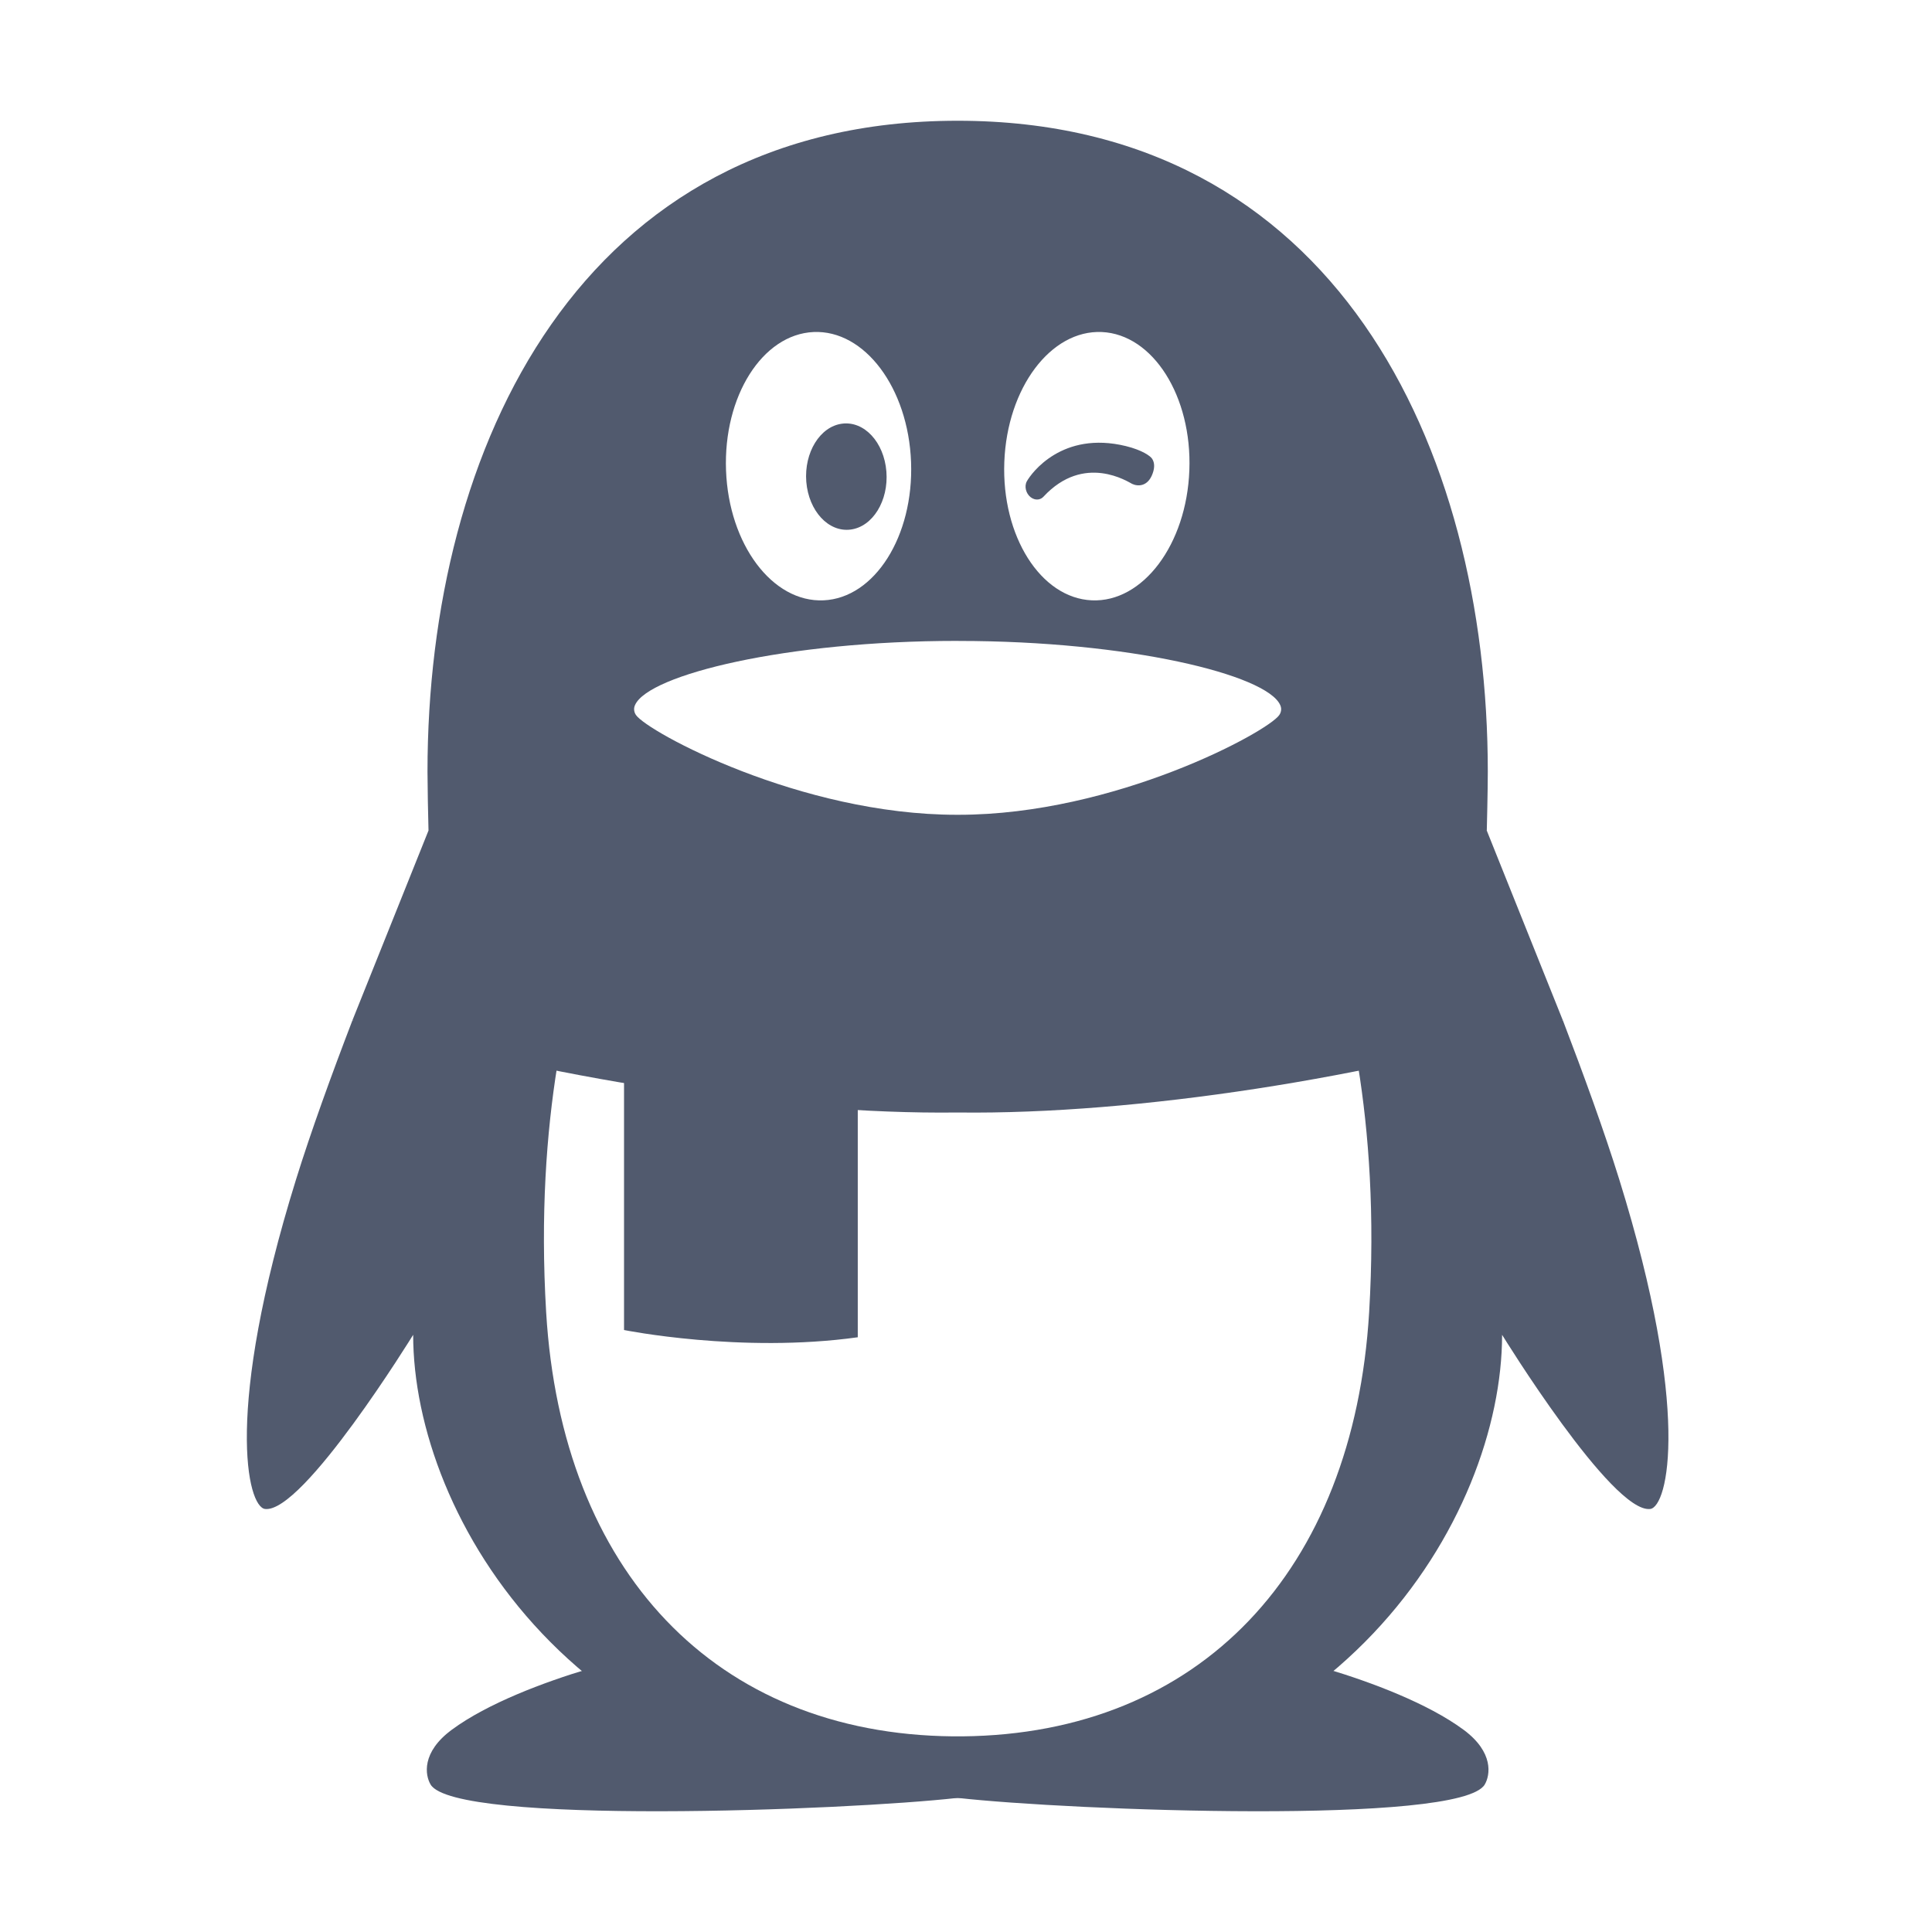
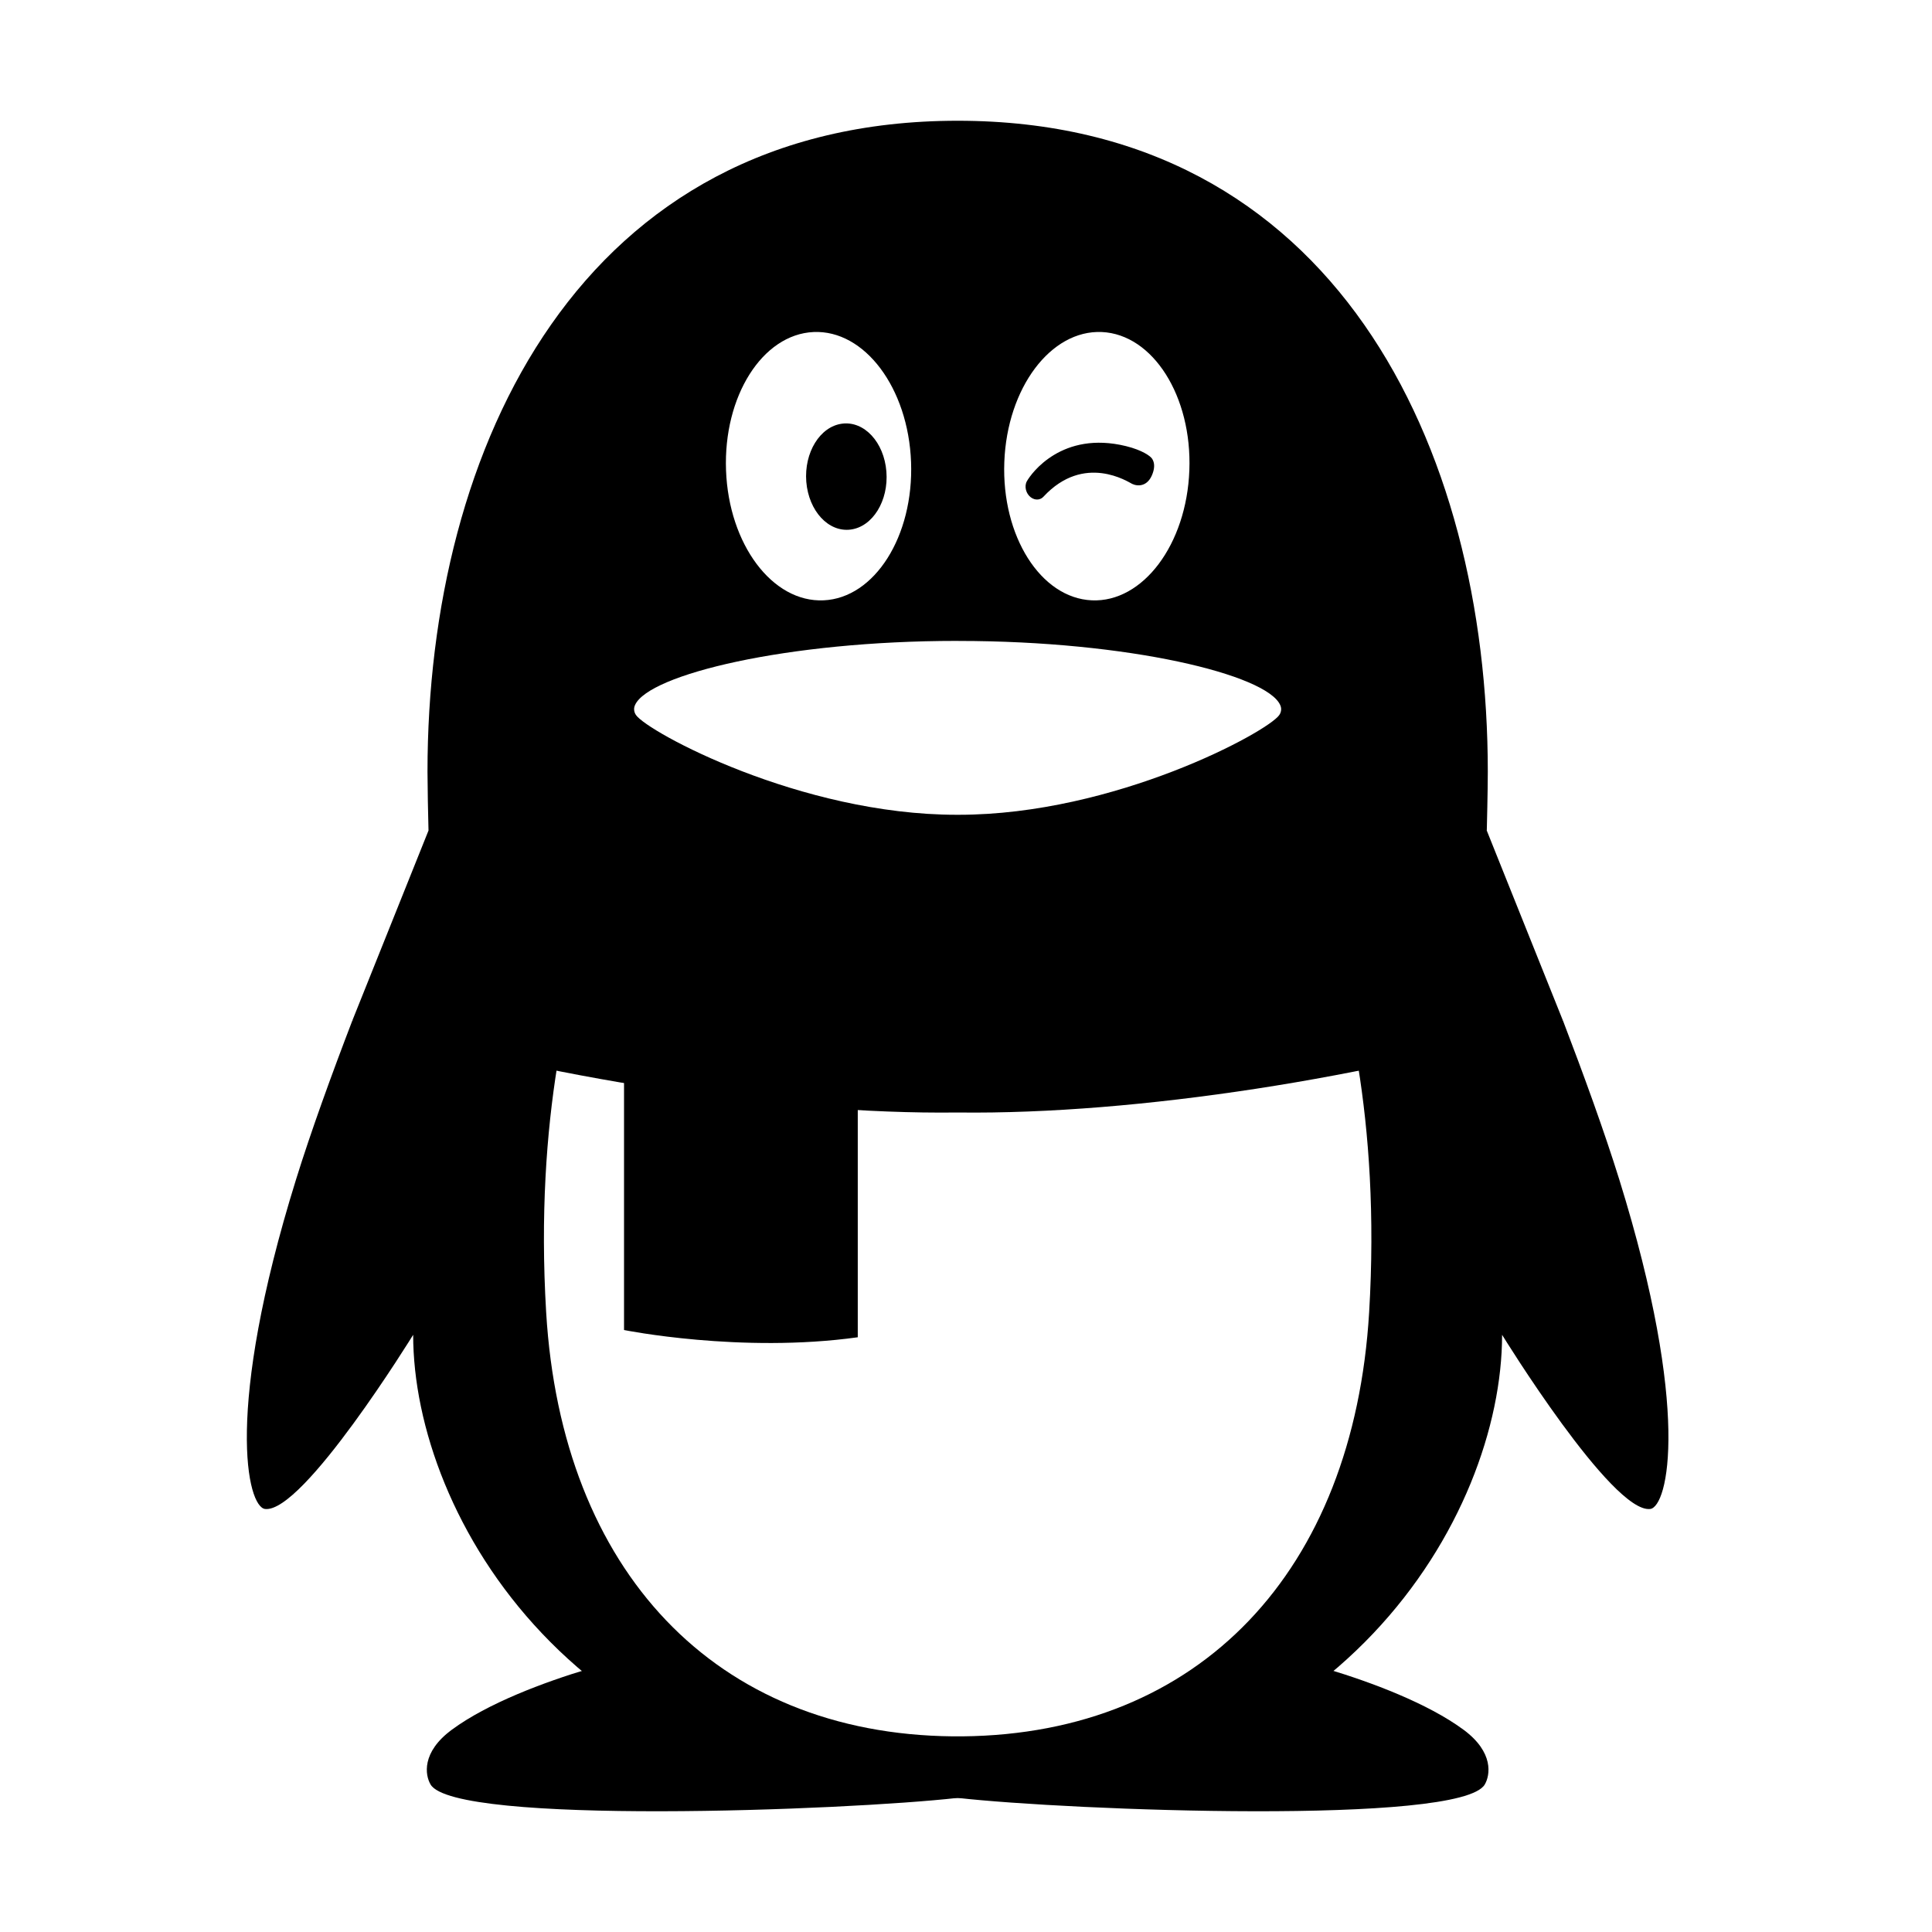
<svg xmlns="http://www.w3.org/2000/svg" fill="none" viewBox="0 0 48 48">
-   <path fill="#515a6e" d="M23.793 44.518c-3.659 0-7.017-1.225-9.179-3.053-1.098.328-2.503.855-3.389 1.51-.759.56-.664 1.13-.527 1.361.6 1.013 10.296.647 13.095.332v-.15Zm0 0c3.659 0 7.017-1.225 9.179-3.053 1.097.328 2.502.855 3.389 1.51.758.56.663 1.13.527 1.361-.6 1.013-10.296.647-13.095.332v-.15Z" data-follow-fill="#515a6e" />
-   <path fill="#515a6e" d="M36.339 20.933c-1.641.448-6.483 1.617-12.525 1.658h-.044c-6.195-.042-11.128-1.27-12.643-1.691-.311-.087-.481-.267-.481-.267a74.794 74.794 0 0 1-.025-1.462c0-8.066 3.807-16.17 13.171-16.171 9.364 0 13.172 8.105 13.172 16.171 0 .479-.024 1.407-.025 1.463 0 0-.21.192-.6.299Zm2.49 4.417c.517 1.35 1.028 2.755 1.403 3.96 1.786 5.748 1.207 8.126.767 8.18-.946.114-3.68-4.327-3.68-4.327 0 4.513-4.074 11.441-13.403 11.505h-.247c-9.33-.064-13.404-6.992-13.404-11.505 0 0-2.734 4.44-3.68 4.327-.44-.054-1.018-2.432.768-8.18.374-1.204.885-2.61 1.403-3.96 0 0 .35-.022.526.03 1.45.418 2.994.789 4.563 1.1-.267 1.654-.42 3.703-.276 6.122.384 6.434 4.205 10.479 10.104 10.537h.24c5.898-.058 9.718-4.103 10.103-10.537.144-2.42-.008-4.467-.276-6.123a55.171 55.171 0 0 0 4.64-1.122c.15-.043.448-.007.448-.007Zm-5.089 1.13c-3.44.68-6.995 1.07-9.926 1.035h-.044c-2.93.035-6.486-.355-9.925-1.036l.042-.256c3.427.676 6.964 1.062 9.882 1.027h.045c2.918.036 6.457-.351 9.883-1.027.015.084.03.17.043.256ZM18.038 11.686c.068 1.84 1.153 3.287 2.424 3.229 1.269-.057 2.242-1.595 2.173-3.436-.069-1.84-1.154-3.287-2.423-3.23-1.27.058-2.243 1.596-2.174 3.437Zm9.087 3.229c1.27.057 2.356-1.39 2.424-3.23.07-1.84-.904-3.378-2.174-3.436-1.27-.056-2.354 1.39-2.423 3.23-.07 1.84.904 3.38 2.173 3.436Zm-3.31 1.009c4.232 0 7.65.837 7.99 1.59a.25.25 0 0 1 .025.106.255.255 0 0 1-.047.145c-.286.418-4.082 2.478-7.968 2.478h-.046c-3.886 0-7.682-2.061-7.968-2.478a.257.257 0 0 1-.047-.144c0-.038.009-.074.025-.108.34-.752 3.758-1.59 7.99-1.59h.046Z" clip-rule="evenodd" fill-rule="evenodd" data-follow-fill="#515a6e" />
-   <path fill="#515a6e" d="M22.022 11.714c.058.727-.34 1.373-.89 1.443-.549.07-1.04-.461-1.1-1.188-.057-.727.341-1.373.89-1.443.55-.071 1.042.461 1.1 1.188Zm3.49.243c.112-.201.877-1.259 2.46-.874.415.102.608.25.648.309.06.086.077.21.016.375-.12.329-.369.32-.506.256-.09-.042-1.192-.777-2.208.32-.07.075-.195.1-.313.012-.119-.09-.167-.272-.097-.398ZM15.504 26.712v6.332s2.9.585 5.807.18v-5.841a53.39 53.39 0 0 1-5.807-.671Z" data-follow-fill="#515a6e" />
-   <path fill="#515a6e" d="M36.938 20.634s-5.642 1.78-13.124 1.831h-.044c-7.47-.05-13.105-1.825-13.124-1.831l-1.89 4.716c4.726 1.425 10.584 2.343 15.014 2.29h.044c4.43.053 10.287-.865 15.014-2.29l-1.89-4.716Z" data-follow-fill="#515a6e" />
+   <path fill="currentColor" d="M23.793 44.518c-3.659 0-7.017-1.225-9.179-3.053-1.098.328-2.503.855-3.389 1.51-.759.56-.664 1.13-.527 1.361.6 1.013 10.296.647 13.095.332v-.15Zm0 0c3.659 0 7.017-1.225 9.179-3.053 1.097.328 2.502.855 3.389 1.51.758.56.663 1.13.527 1.361-.6 1.013-10.296.647-13.095.332v-.15Z" data-follow-fill="#515a6e" />
+   <path fill="currentColor" d="M36.339 20.933c-1.641.448-6.483 1.617-12.525 1.658h-.044c-6.195-.042-11.128-1.27-12.643-1.691-.311-.087-.481-.267-.481-.267a74.794 74.794 0 0 1-.025-1.462c0-8.066 3.807-16.17 13.171-16.171 9.364 0 13.172 8.105 13.172 16.171 0 .479-.024 1.407-.025 1.463 0 0-.21.192-.6.299Zm2.49 4.417c.517 1.35 1.028 2.755 1.403 3.96 1.786 5.748 1.207 8.126.767 8.18-.946.114-3.68-4.327-3.68-4.327 0 4.513-4.074 11.441-13.403 11.505h-.247c-9.33-.064-13.404-6.992-13.404-11.505 0 0-2.734 4.44-3.68 4.327-.44-.054-1.018-2.432.768-8.18.374-1.204.885-2.61 1.403-3.96 0 0 .35-.022.526.03 1.45.418 2.994.789 4.563 1.1-.267 1.654-.42 3.703-.276 6.122.384 6.434 4.205 10.479 10.104 10.537h.24c5.898-.058 9.718-4.103 10.103-10.537.144-2.42-.008-4.467-.276-6.123a55.171 55.171 0 0 0 4.64-1.122c.15-.043.448-.007.448-.007Zm-5.089 1.13c-3.44.68-6.995 1.07-9.926 1.035h-.044c-2.93.035-6.486-.355-9.925-1.036l.042-.256c3.427.676 6.964 1.062 9.882 1.027h.045c2.918.036 6.457-.351 9.883-1.027.015.084.03.17.043.256ZM18.038 11.686c.068 1.84 1.153 3.287 2.424 3.229 1.269-.057 2.242-1.595 2.173-3.436-.069-1.84-1.154-3.287-2.423-3.23-1.27.058-2.243 1.596-2.174 3.437Zm9.087 3.229c1.27.057 2.356-1.39 2.424-3.23.07-1.84-.904-3.378-2.174-3.436-1.27-.056-2.354 1.39-2.423 3.23-.07 1.84.904 3.38 2.173 3.436Zm-3.31 1.009c4.232 0 7.65.837 7.99 1.59a.25.25 0 0 1 .025.106.255.255 0 0 1-.047.145c-.286.418-4.082 2.478-7.968 2.478h-.046c-3.886 0-7.682-2.061-7.968-2.478a.257.257 0 0 1-.047-.144c0-.038.009-.074.025-.108.34-.752 3.758-1.59 7.99-1.59h.046Z" clip-rule="evenodd" fill-rule="evenodd" data-follow-fill="#515a6e" />
+   <path fill="currentColor" d="M22.022 11.714c.058.727-.34 1.373-.89 1.443-.549.07-1.04-.461-1.1-1.188-.057-.727.341-1.373.89-1.443.55-.071 1.042.461 1.1 1.188Zm3.49.243c.112-.201.877-1.259 2.46-.874.415.102.608.25.648.309.06.086.077.21.016.375-.12.329-.369.32-.506.256-.09-.042-1.192-.777-2.208.32-.07.075-.195.1-.313.012-.119-.09-.167-.272-.097-.398ZM15.504 26.712v6.332s2.9.585 5.807.18v-5.841a53.39 53.39 0 0 1-5.807-.671Z" data-follow-fill="#515a6e" />
+   <path fill="currentColor" d="M36.938 20.634s-5.642 1.78-13.124 1.831h-.044c-7.47-.05-13.105-1.825-13.124-1.831l-1.89 4.716c4.726 1.425 10.584 2.343 15.014 2.29h.044c4.43.053 10.287-.865 15.014-2.29l-1.89-4.716Z" data-follow-fill="#515a6e" />
</svg>
